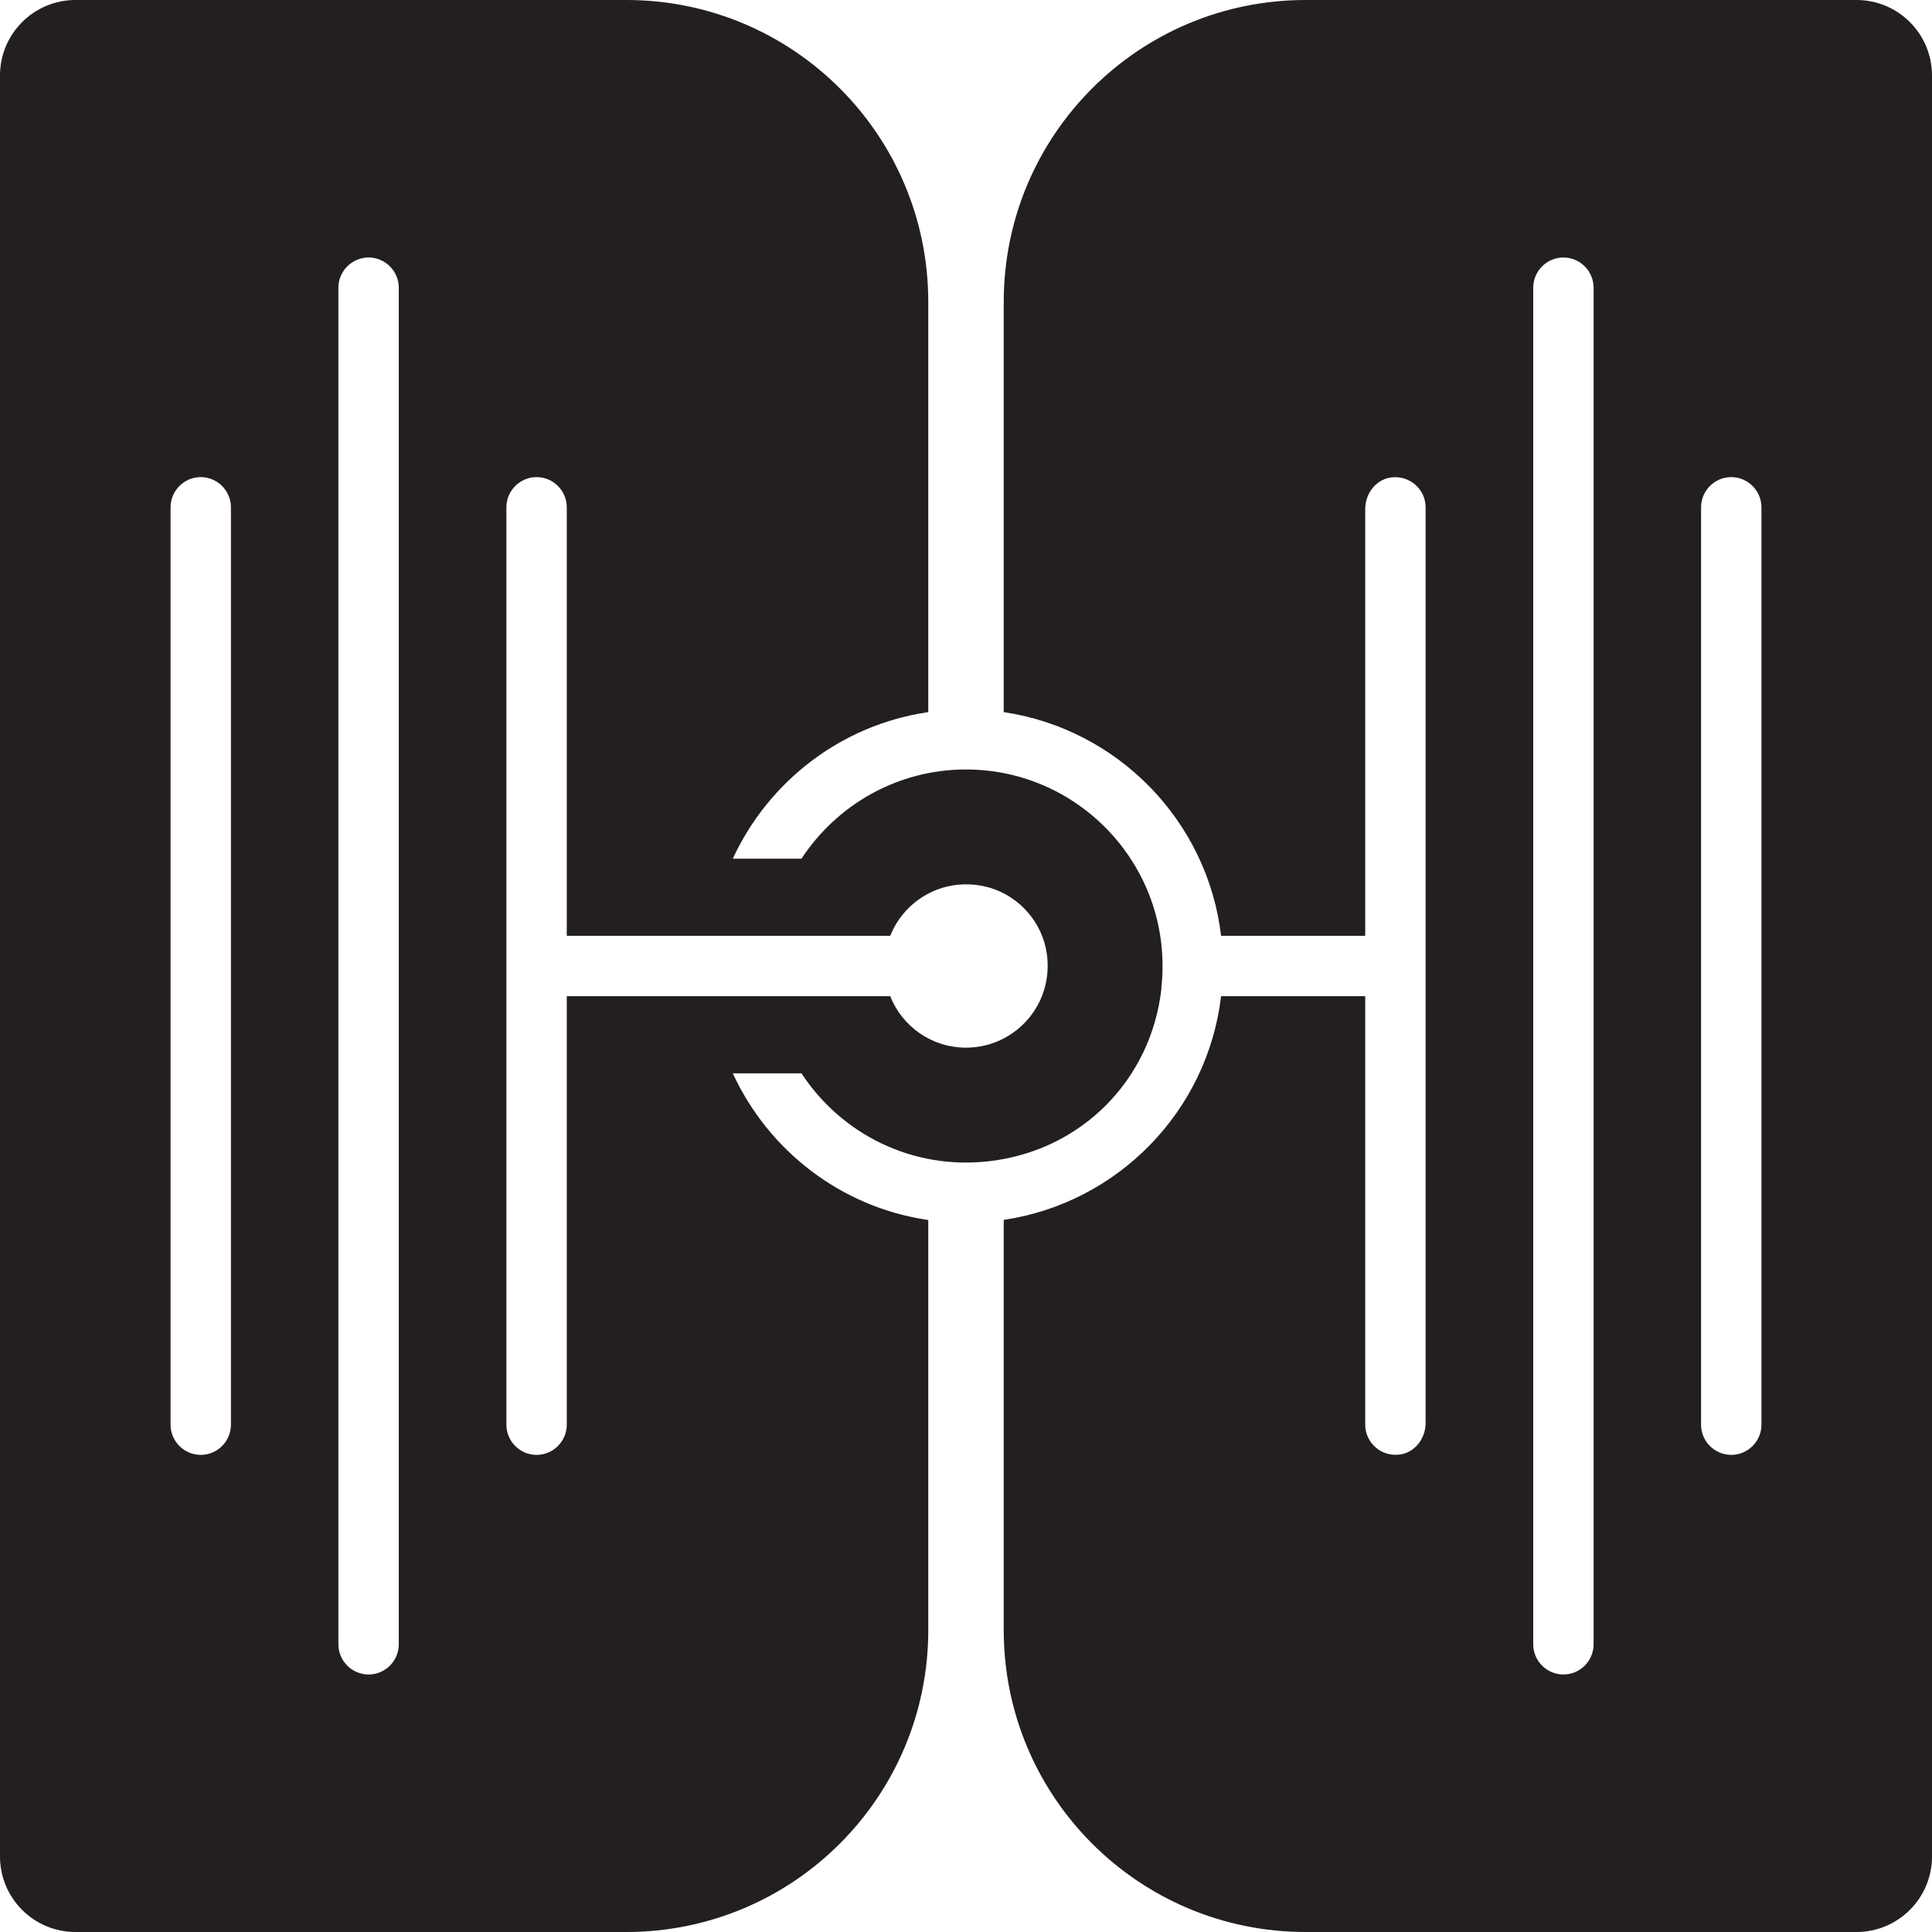
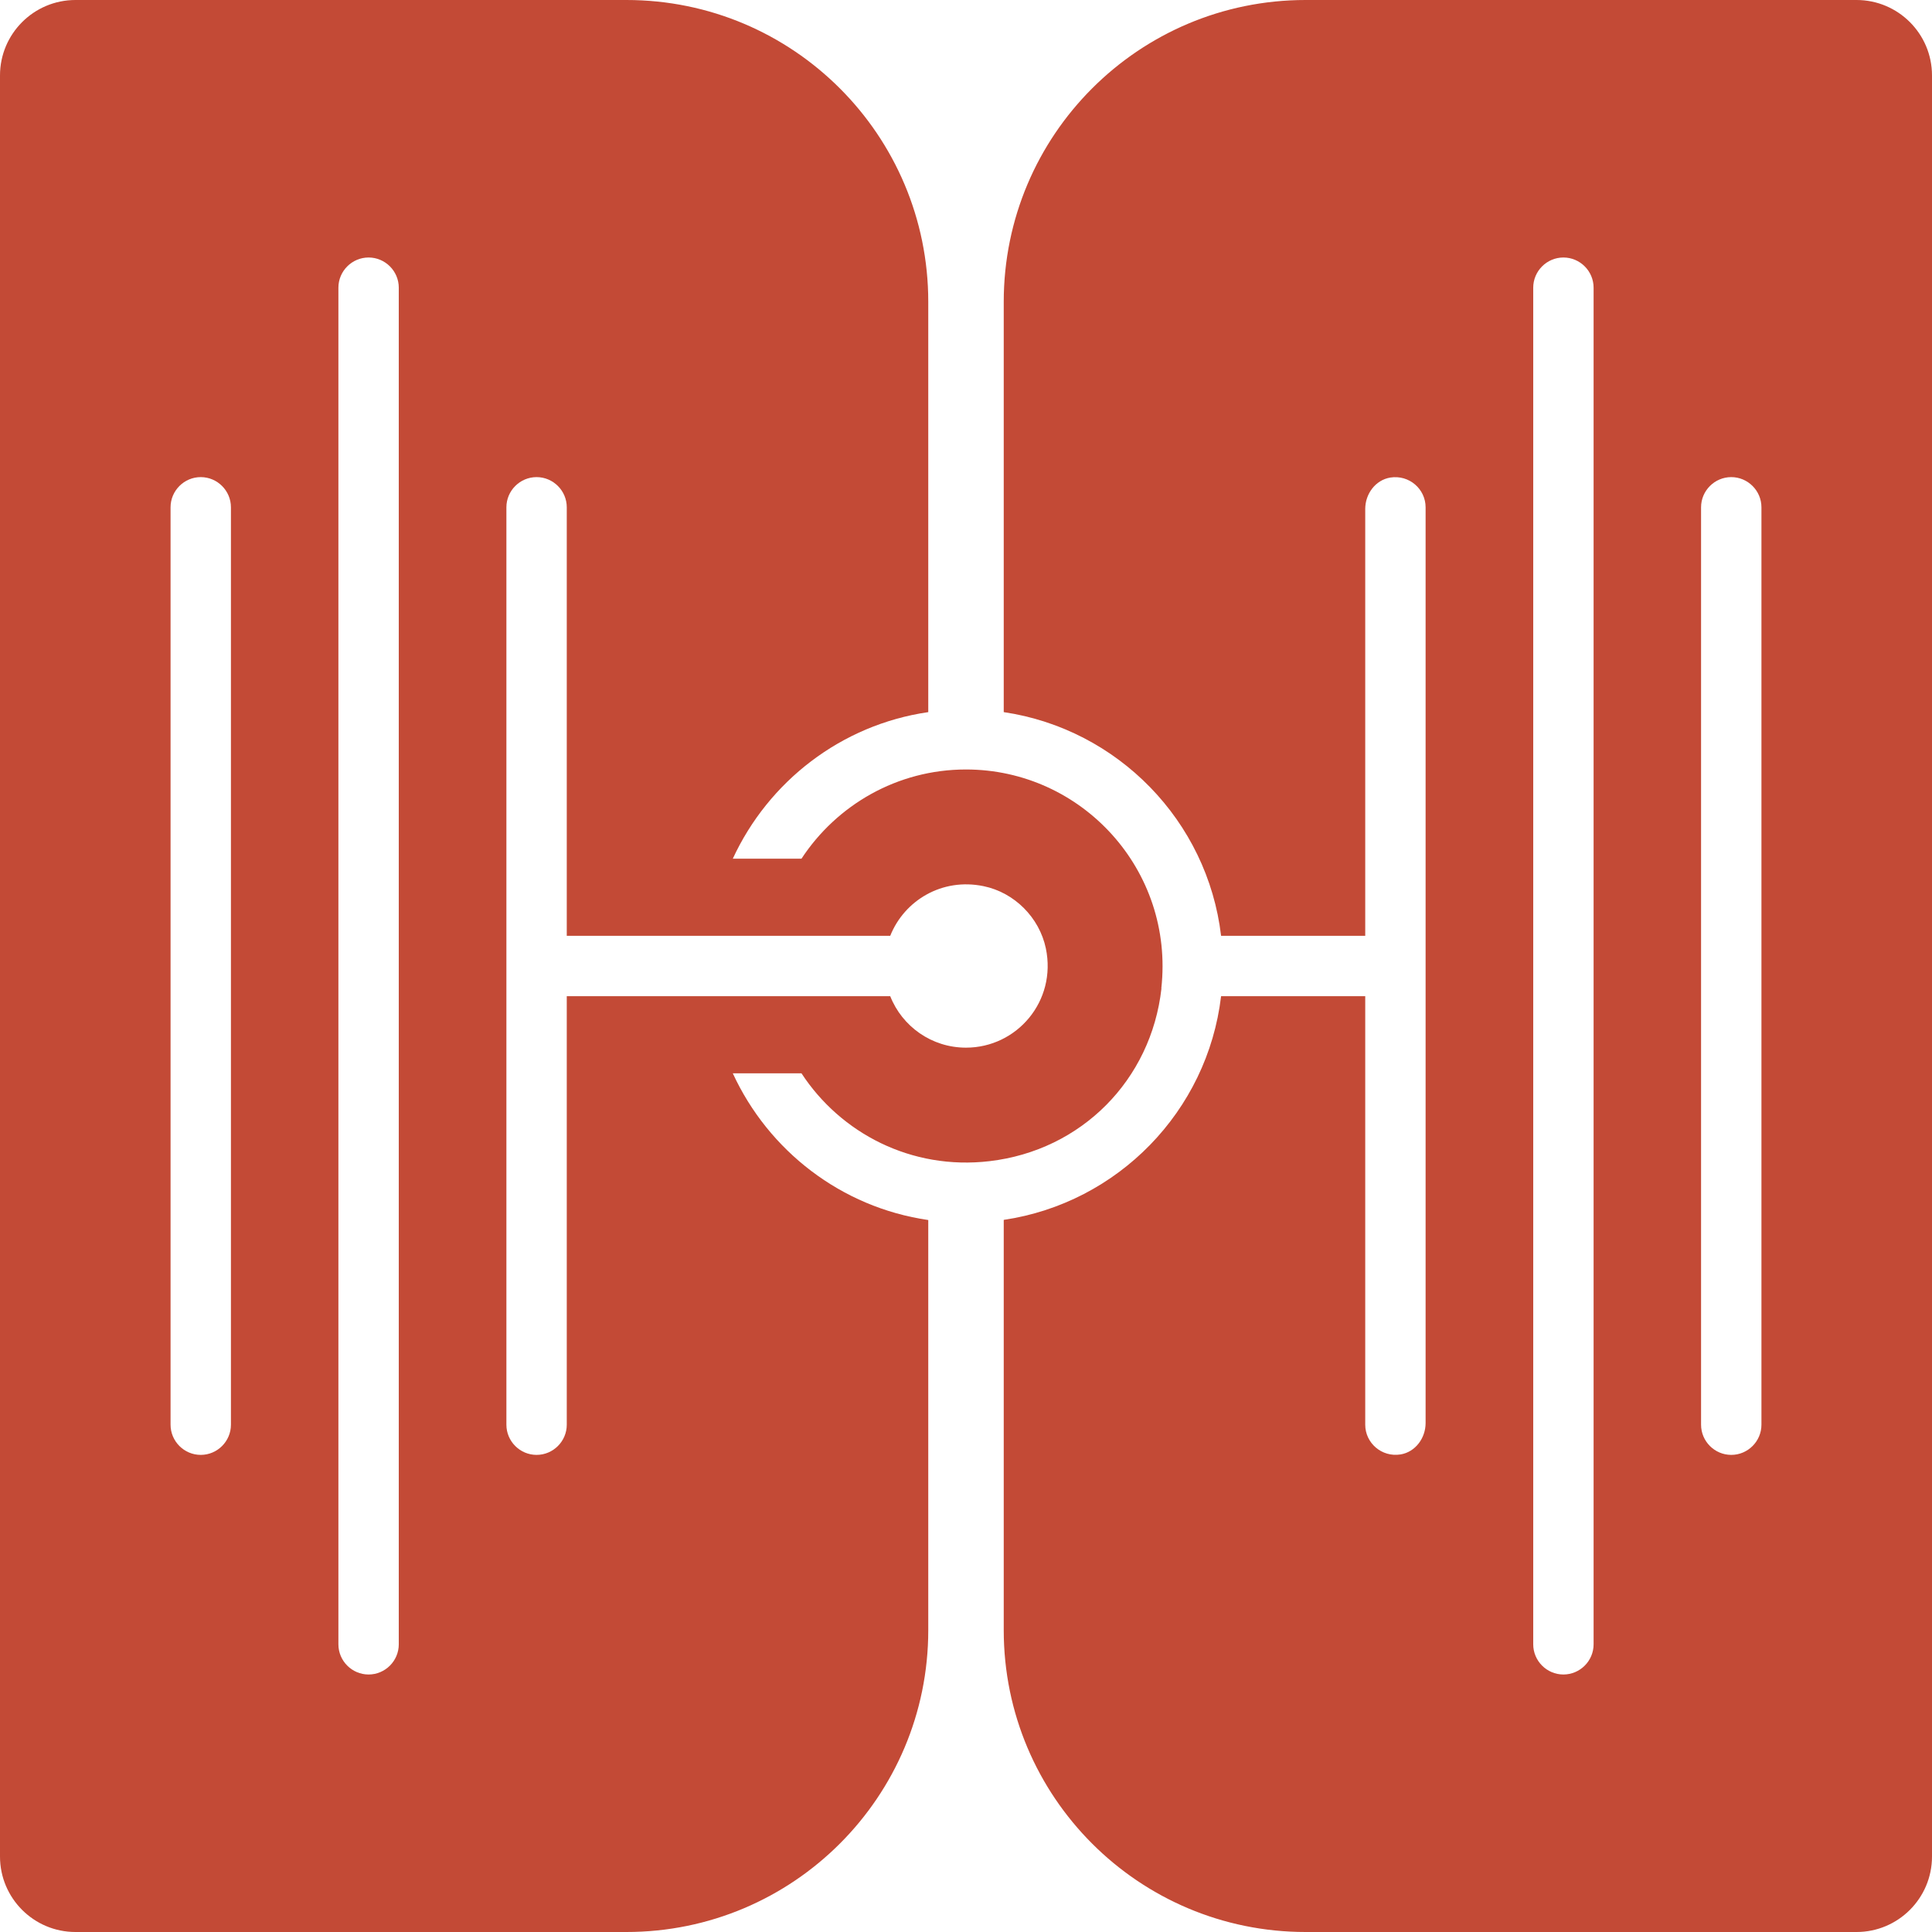
<svg xmlns="http://www.w3.org/2000/svg" id="Layer_1" data-name="Layer 1" width="128" height="128" viewBox="0 0 128 128">
  <defs>
    <style>
      .cls-1 {
-         fill: #231f20;
+         fill: #c34a36;
      }
    </style>
  </defs>
  <path class="cls-1" d="M76.94,65.49c.87-7.85-5.27-14.51-12.94-14.51-4.56,0-8.57,2.36-10.9,5.91h-4.55c2.36-5.11,7.17-8.87,12.95-9.71V20c0-11.05-8.95-20-20-20H5C2.24,0,0,2.24,0,5V123c0,2.76,2.24,5,5,5H41.5c11.05,0,20-8.95,20-20v-27.17c-5.78-.84-10.59-4.6-12.95-9.72h4.55c2.59,3.96,7.27,6.43,12.46,5.82,6.08-.71,10.71-5.37,11.39-11.45ZM15.3,94.39c0,1.1-.9,2-2,2s-2-.9-2-2V33.61c0-1.1,.9-2,2-2s2,.9,2,2v60.78Zm11.12,14.55c0,1.1-.9,2-2,2s-2-.9-2-2V19.06c0-1.1,.9-2,2-2s2,.9,2,2V108.94Zm37.58-39.53c-2.28,0-4.23-1.41-5.02-3.41h-21.43v28.39c0,1.1-.9,2-2,2s-2-.9-2-2V33.61c0-1.1,.9-2,2-2s2,.9,2,2v28.39h21.43c.93-2.33,3.42-3.86,6.18-3.29,2.05,.42,3.7,2.08,4.13,4.12,.73,3.5-1.92,6.58-5.29,6.58Z" />
  <path class="cls-1" d="M123,0h-36.5c-11.05,0-20,8.95-20,20v27.18c7.55,1.12,13.5,7.2,14.4,14.82h9.55v-28.28c0-1,.68-1.92,1.66-2.08,1.25-.2,2.34,.76,2.34,1.97v60.67c0,1-.68,1.92-1.66,2.08-1.25,.2-2.34-.76-2.34-1.97v-28.39h-9.55c-.9,7.62-6.84,13.7-14.4,14.82v27.18c0,11.05,8.95,20,20,20h36.5c2.76,0,5-2.24,5-5V5c0-2.76-2.24-5-5-5Zm-17.42,108.94c0,1.1-.9,2-2,2s-2-.9-2-2V19.06c0-1.1,.9-2,2-2s2,.9,2,2V108.94Zm11.12-14.55c0,1.1-.9,2-2,2s-2-.9-2-2V33.61c0-1.1,.9-2,2-2s2,.9,2,2v60.78Z" />
</svg>
